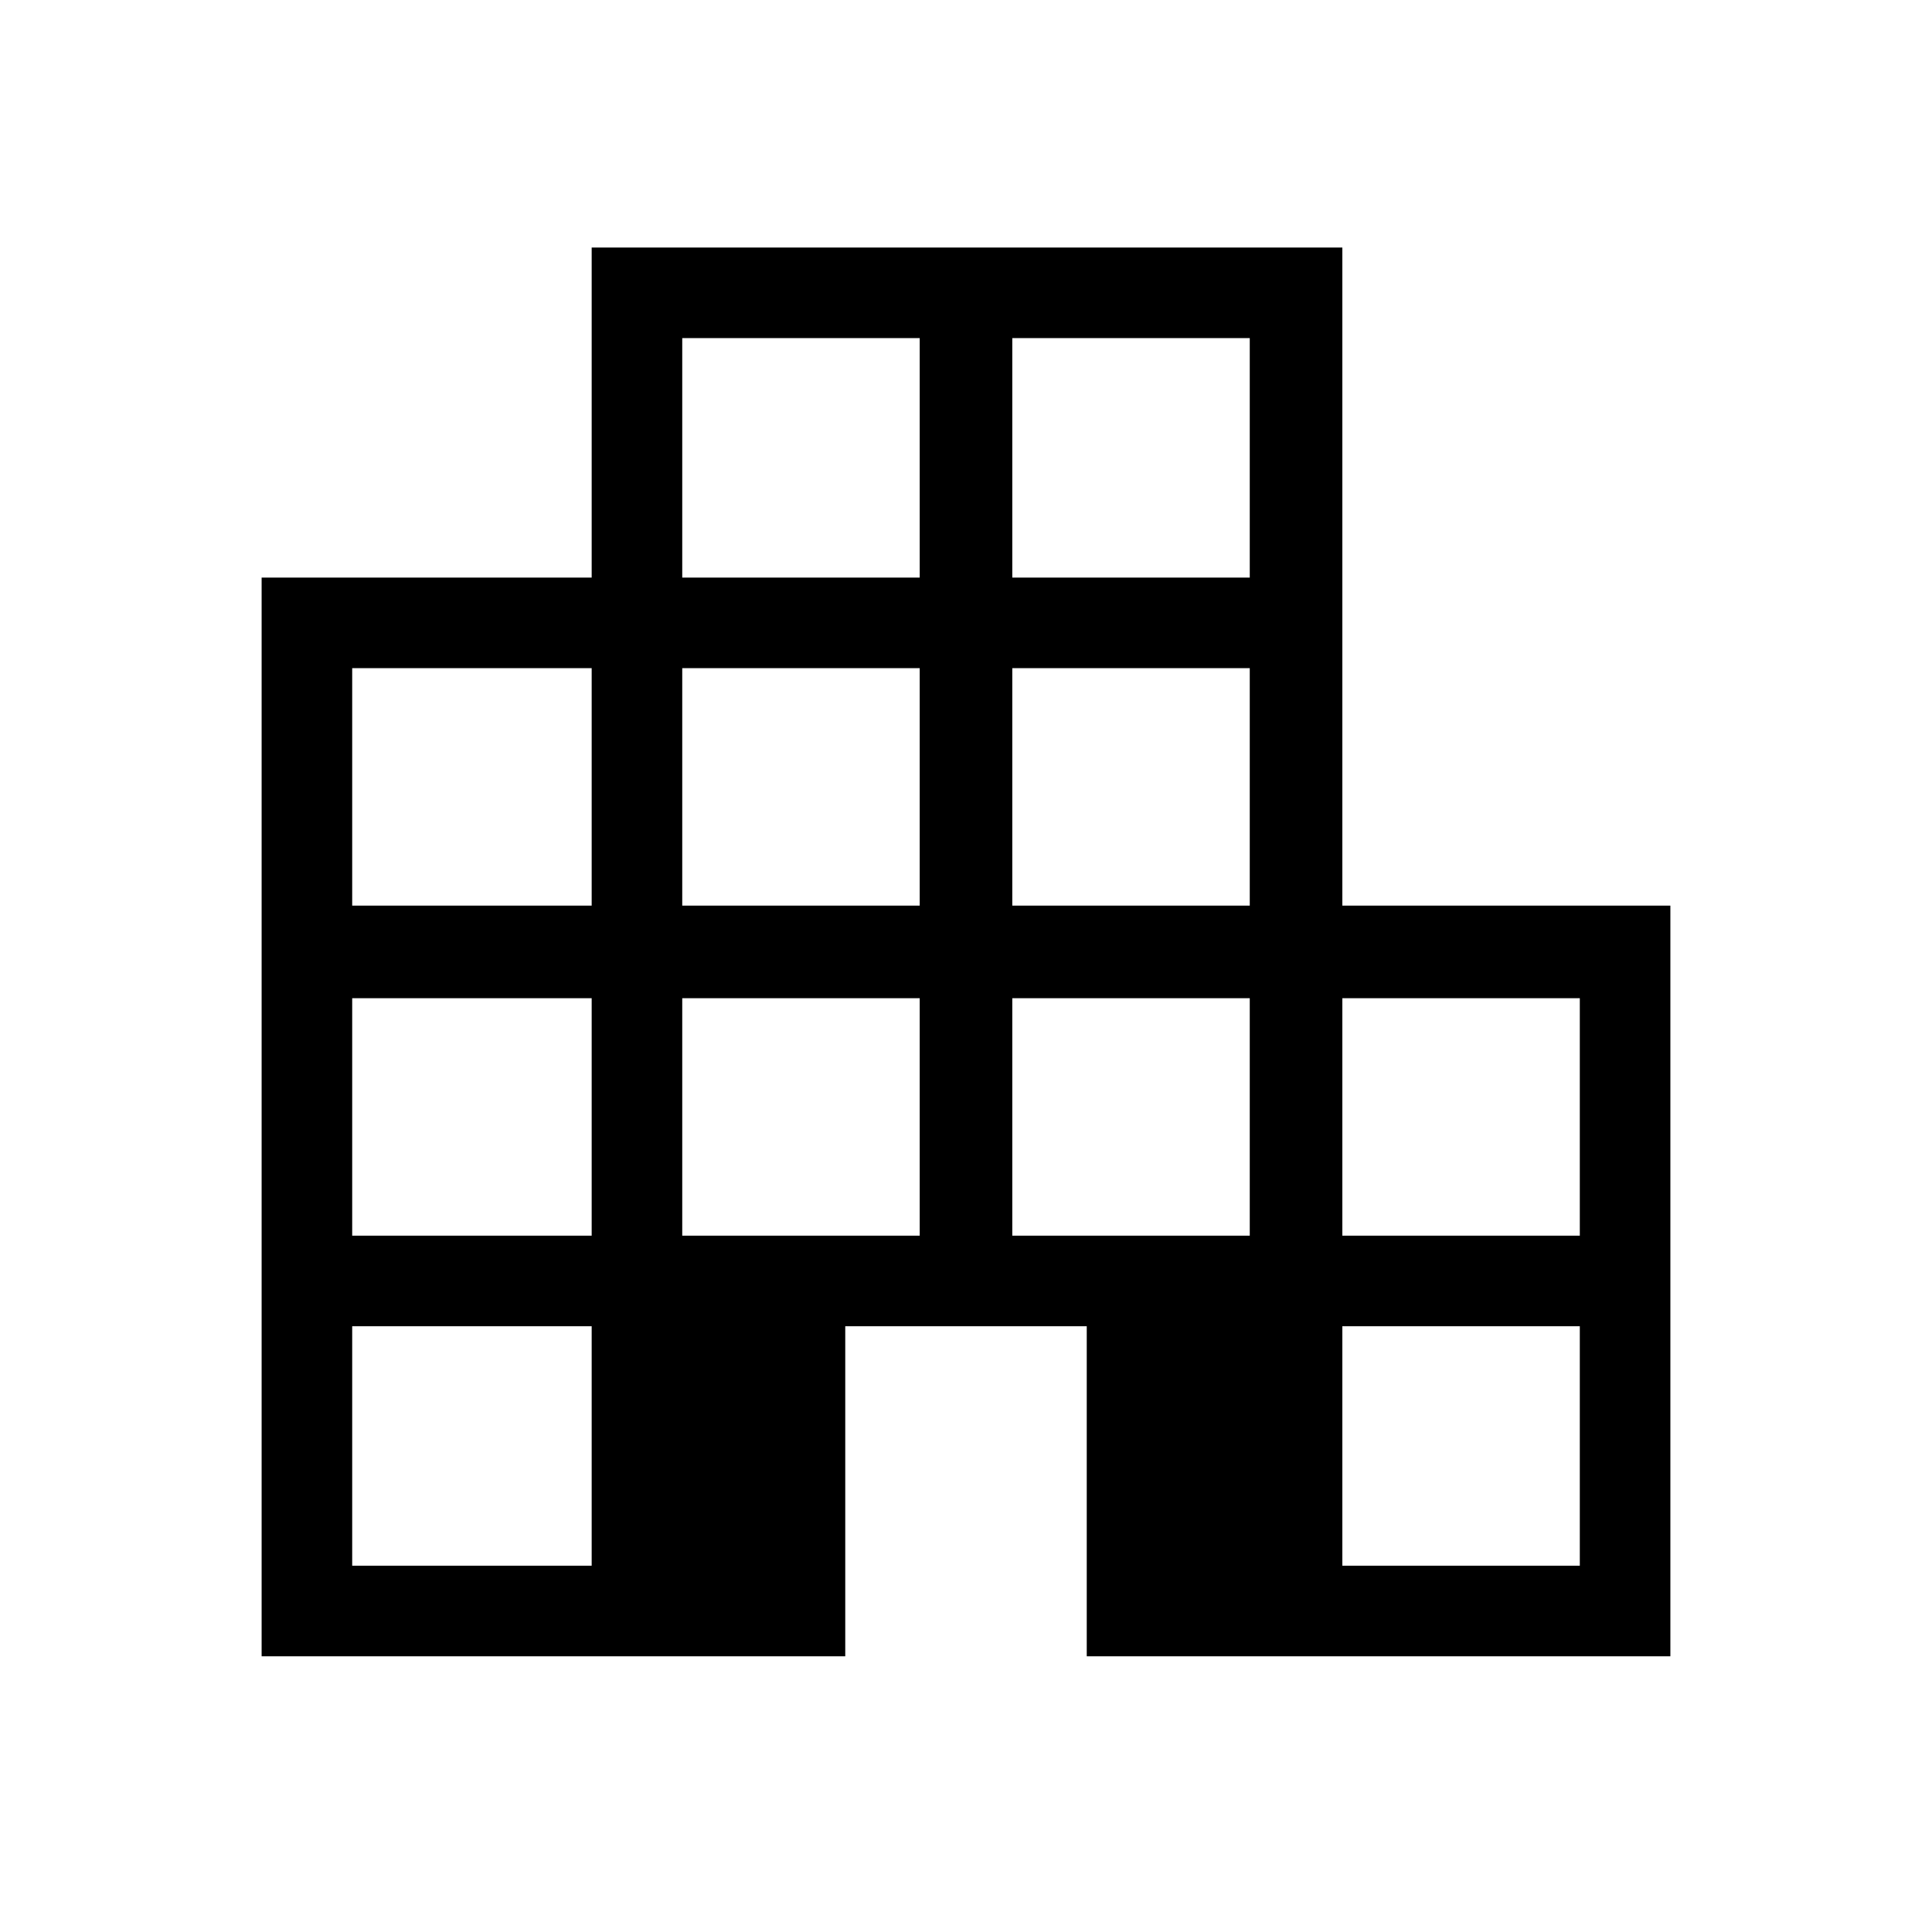
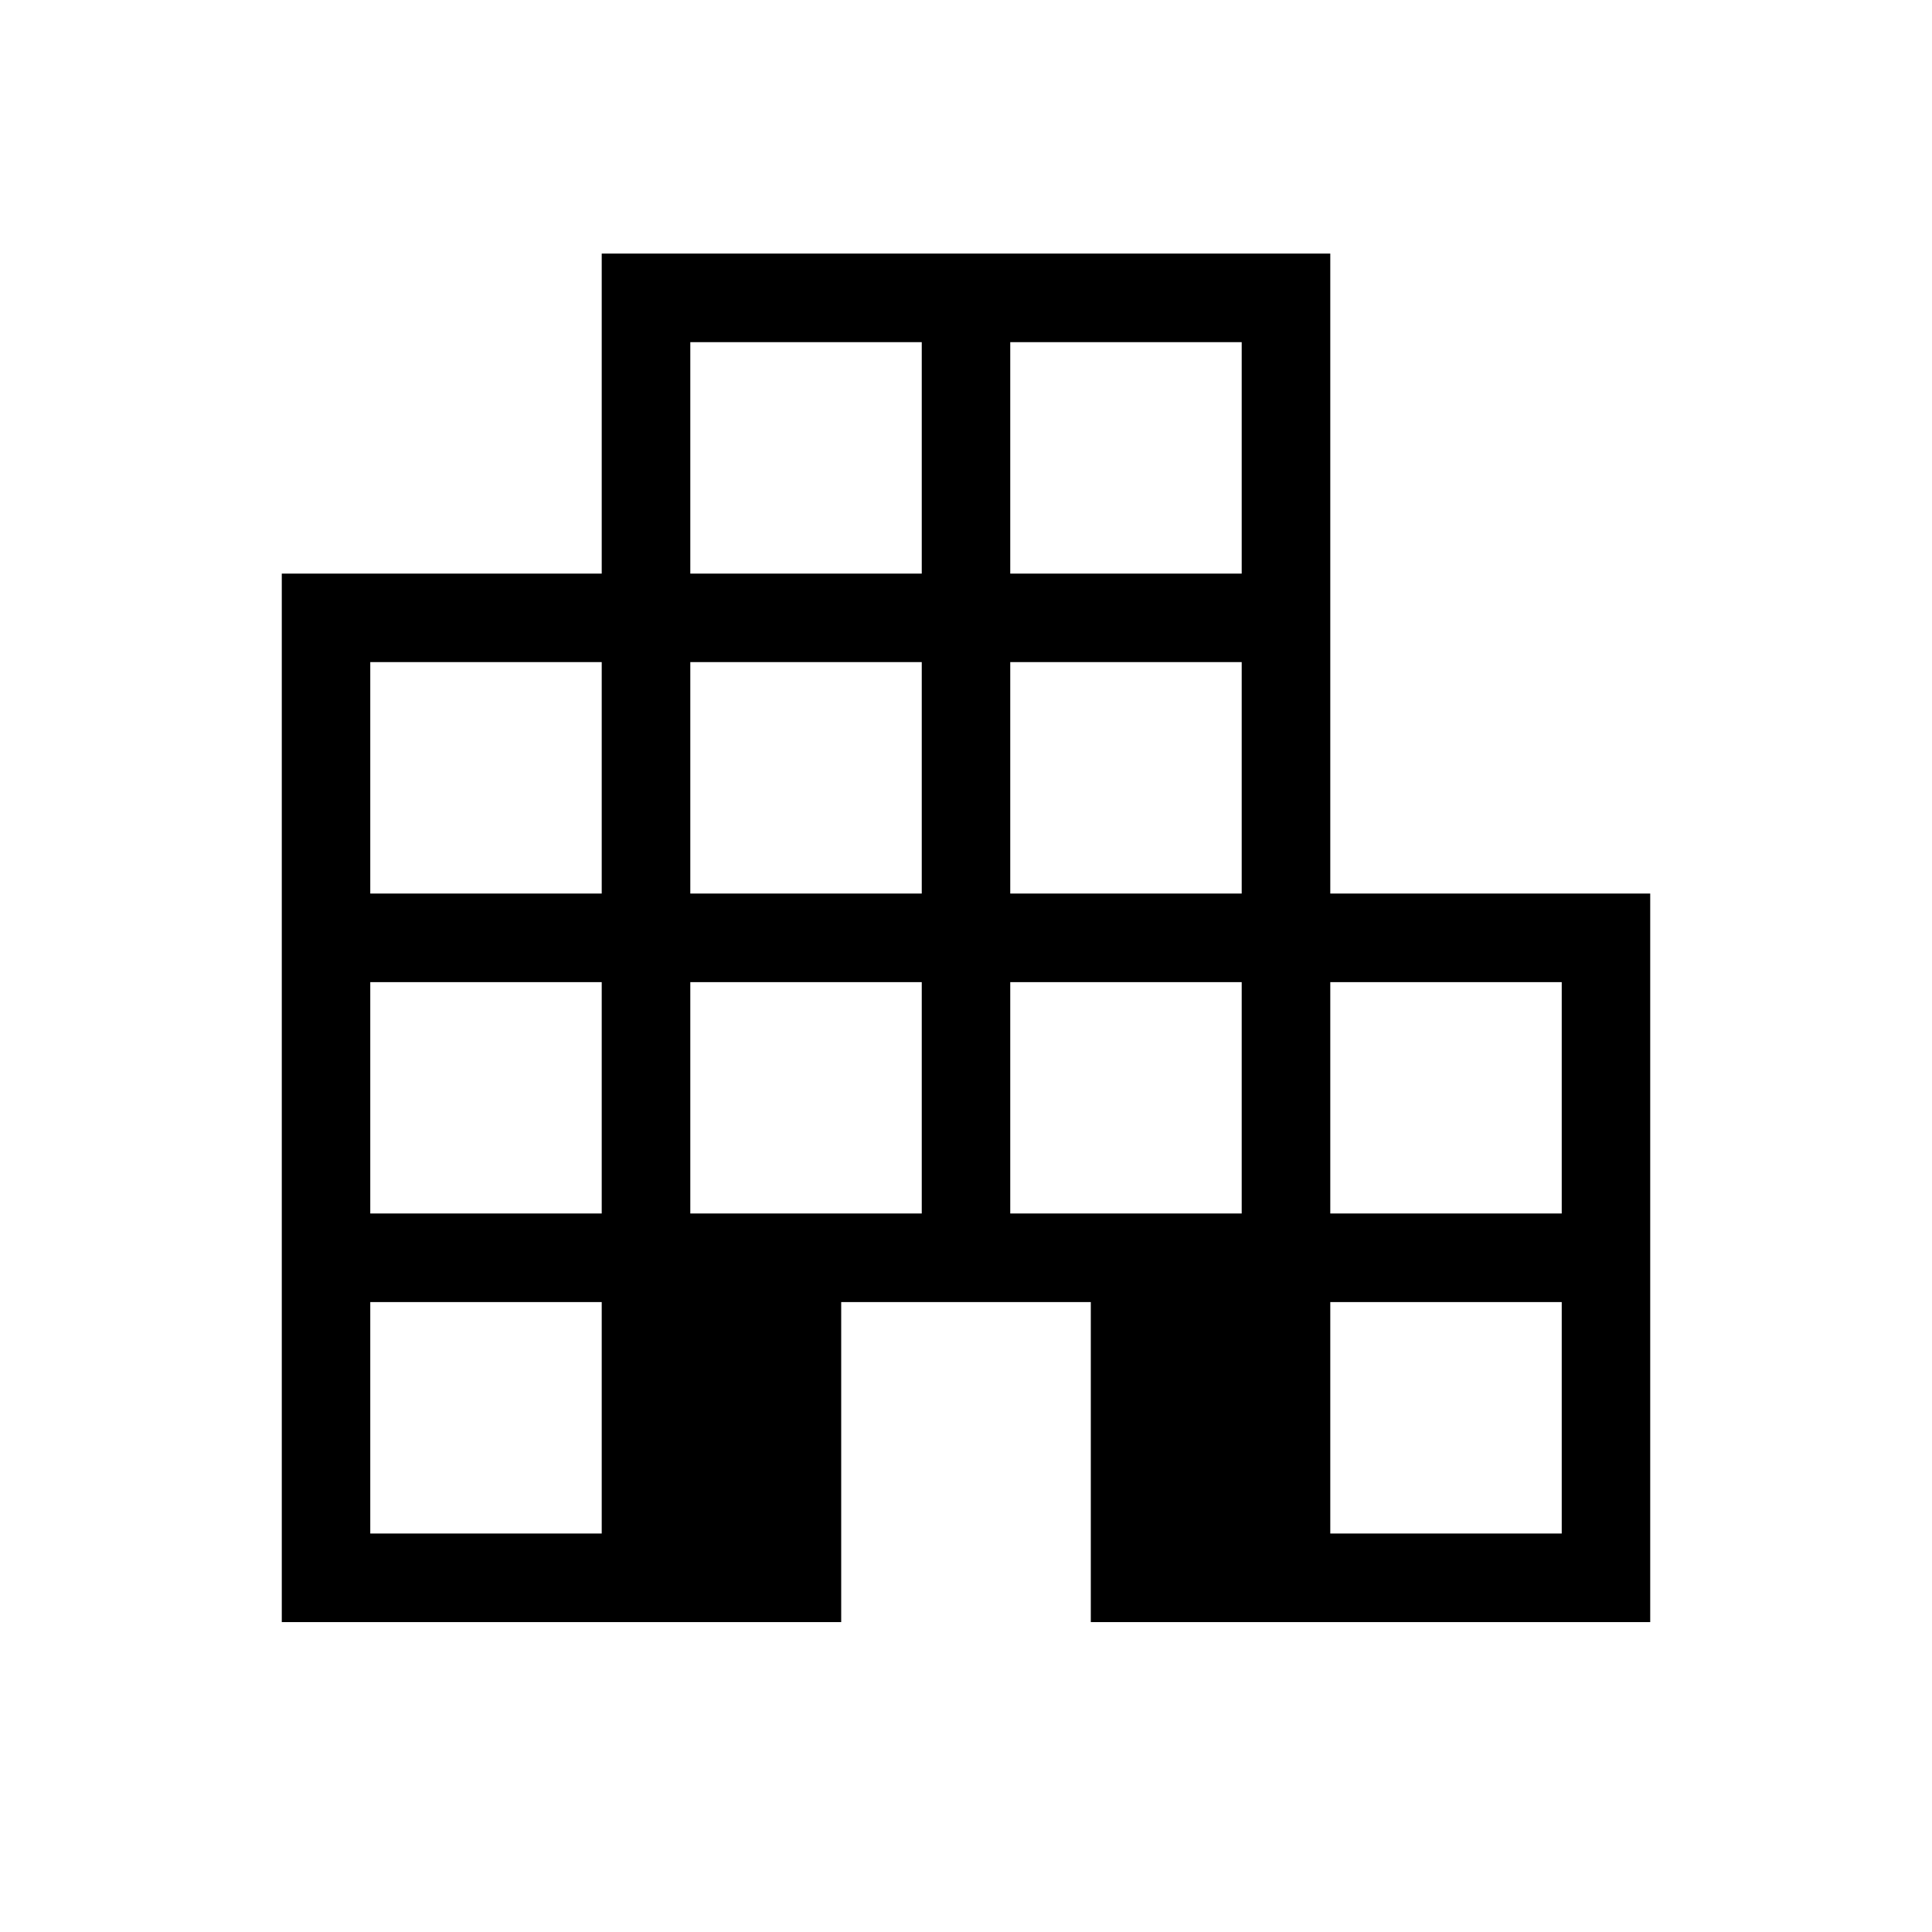
- <svg xmlns="http://www.w3.org/2000/svg" height="48" width="48">
-   <path d="M6.5 41.15V14.35H14.7V6.15H33.35V22.5H41.5V41.15H27V32.95H21V41.15ZM8.75 38.9H14.7V32.95H8.75ZM8.75 30.7H14.7V24.8H8.75ZM8.75 22.5H14.7V16.6H8.75ZM16.95 30.7H22.85V24.8H16.95ZM16.95 22.5H22.85V16.6H16.95ZM16.95 14.35H22.85V8.4H16.95ZM25.15 30.7H31.05V24.8H25.15ZM25.15 22.5H31.05V16.6H25.15ZM25.15 14.35H31.05V8.4H25.15ZM33.35 38.9H39.25V32.95H33.35ZM33.35 30.7H39.25V24.8H33.35Z" />
+ <svg xmlns="http://www.w3.org/2000/svg" height="20" width="20">
+   <path d="M2.917 16.792V5.938H6.229V2.625H13.771V9.25H17.083V16.792H11.292V13.479H8.708V16.792ZM3.833 15.875H6.229V13.479H3.833ZM3.833 12.562H6.229V10.167H3.833ZM3.833 9.25H6.229V6.854H3.833ZM7.146 12.562H9.542V10.167H7.146ZM7.146 9.25H9.542V6.854H7.146ZM7.146 5.938H9.542V3.542H7.146ZM10.458 12.562H12.854V10.167H10.458ZM10.458 9.25H12.854V6.854H10.458ZM10.458 5.938H12.854V3.542H10.458ZM13.771 15.875H16.167V13.479H13.771ZM13.771 12.562H16.167V10.167H13.771Z" />
</svg>
